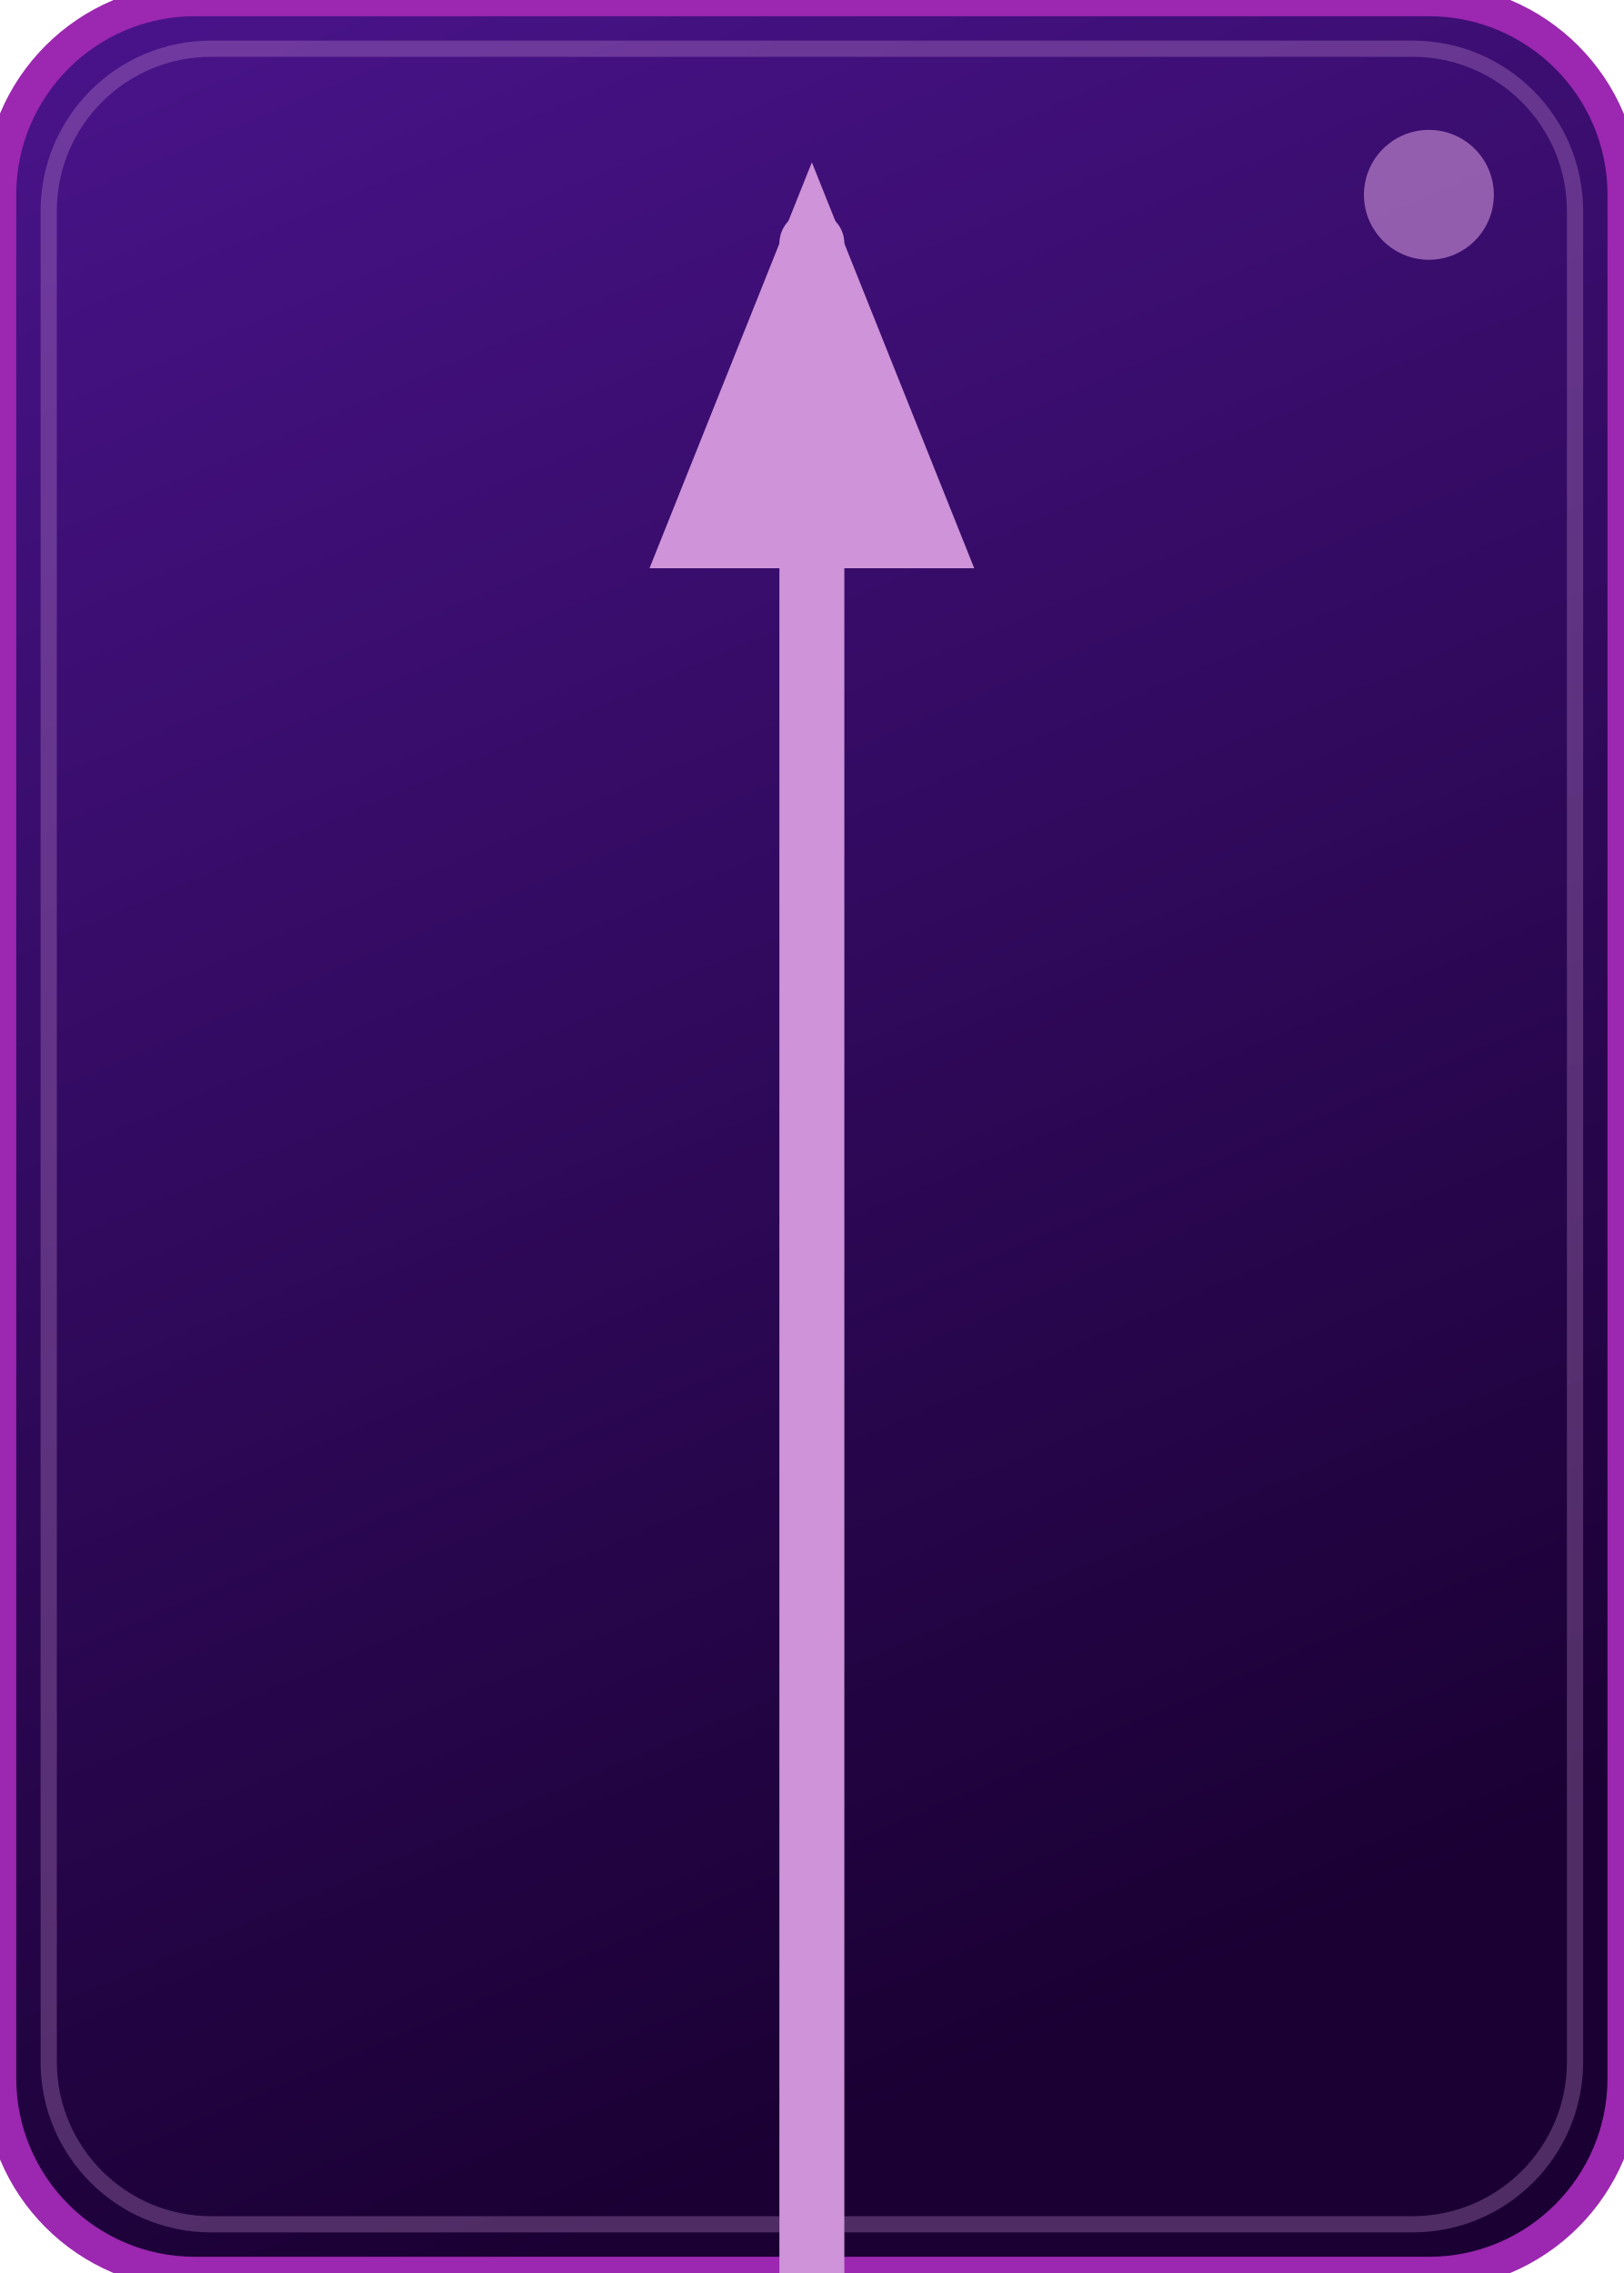
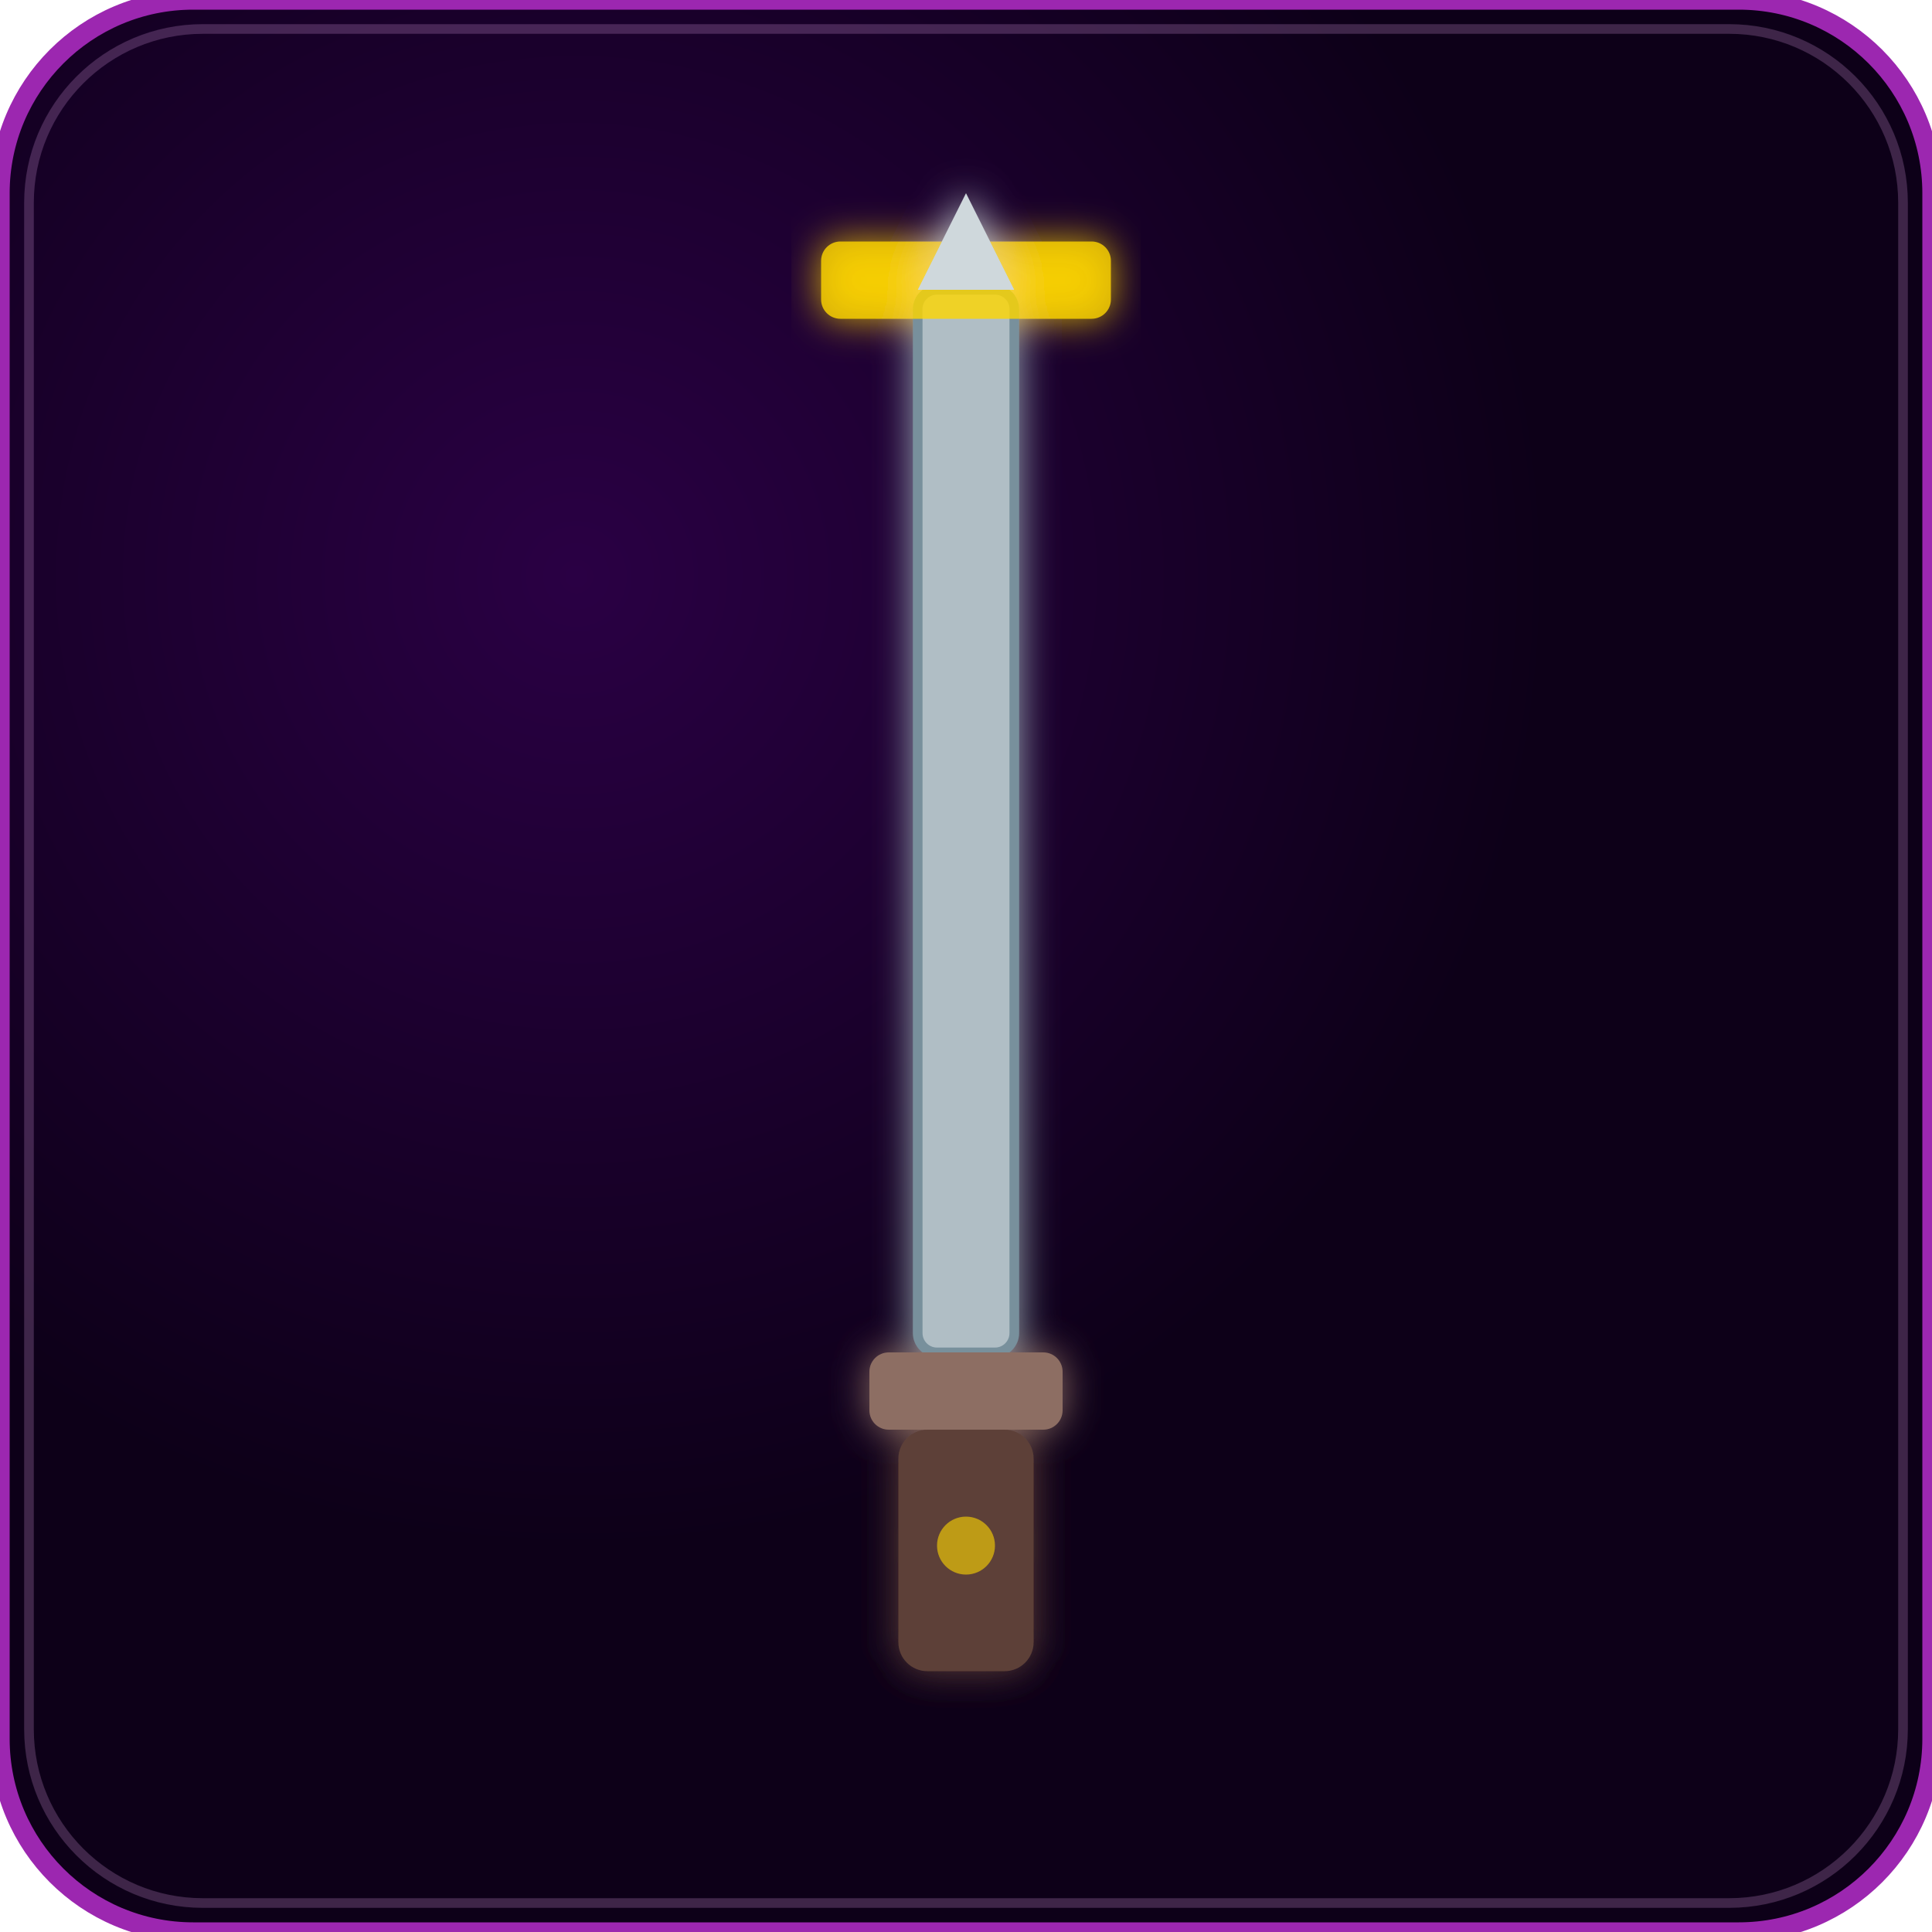
- <svg xmlns="http://www.w3.org/2000/svg" viewBox="0 0 100 140">
+ <svg xmlns="http://www.w3.org/2000/svg" viewBox="0 0 200 200">
  <defs>
-     <linearGradient id="bg" x1="0" y1="0" x2="0.3" y2="1">
-       <stop offset="0%" stop-color="#4a148c" />
-       <stop offset="100%" stop-color="#1a0033" />
-     </linearGradient>
+     <radialGradient id="wbg" cx="30%" cy="30%">
+       <stop offset="0%" stop-color="#2a0044" />
+       <stop offset="100%" stop-color="#0d0018" />
+     </radialGradient>
  </defs>
-   <rect width="100" height="140" rx="12" fill="url(#bg)" stroke="#9c27b0" stroke-width="2" />
-   <rect x="3" y="3" width="94" height="134" rx="10" fill="none" stroke="#ce93d8" stroke-width="1" opacity="0.3" />
-   <line x1="50" y1="15" x2="50" y2="145" stroke="#ce93d8" stroke-width="4" stroke-linecap="round" />
-   <polygon points="50,10 40,35 60,35" fill="#ce93d8" />
-   <circle cx="88" cy="12" r="4" fill="#ce93d8" opacity="0.6" />
+   <rect width="200" height="200" rx="20" fill="url(#wbg)" stroke="#9c27b0" stroke-width="2" />
+   <rect x="3" y="3" width="194" height="194" rx="18" fill="none" stroke="#ce93d8" stroke-width="1" opacity="0.25" />
+   <filter id="glow">
+     <feGaussianBlur stdDeviation="2" result="blur" />
+     <feMerge>
+       <feMergeNode in="blur" />
+       <feMergeNode in="SourceGraphic" />
+     </feMerge>
+   </filter>
+   <g filter="url(#glow)">
+     <rect x="95" y="30" width="10" height="110" rx="2" fill="#b0bec5" stroke="#78909c" stroke-width="1" />
+     <rect x="85" y="25" width="30" height="8" rx="2" fill="#ffd700" opacity="0.8" />
+     <polygon points="100,20 95,30 105,30" fill="#cfd8dc" />
+     <rect x="90" y="140" width="20" height="8" rx="2" fill="#8d6e63" />
+     <rect x="93" y="148" width="14" height="25" rx="3" fill="#5d4037" />
+     <circle cx="100" cy="160" r="3" fill="#ffd700" opacity="0.6" />
+   </g>
</svg>
